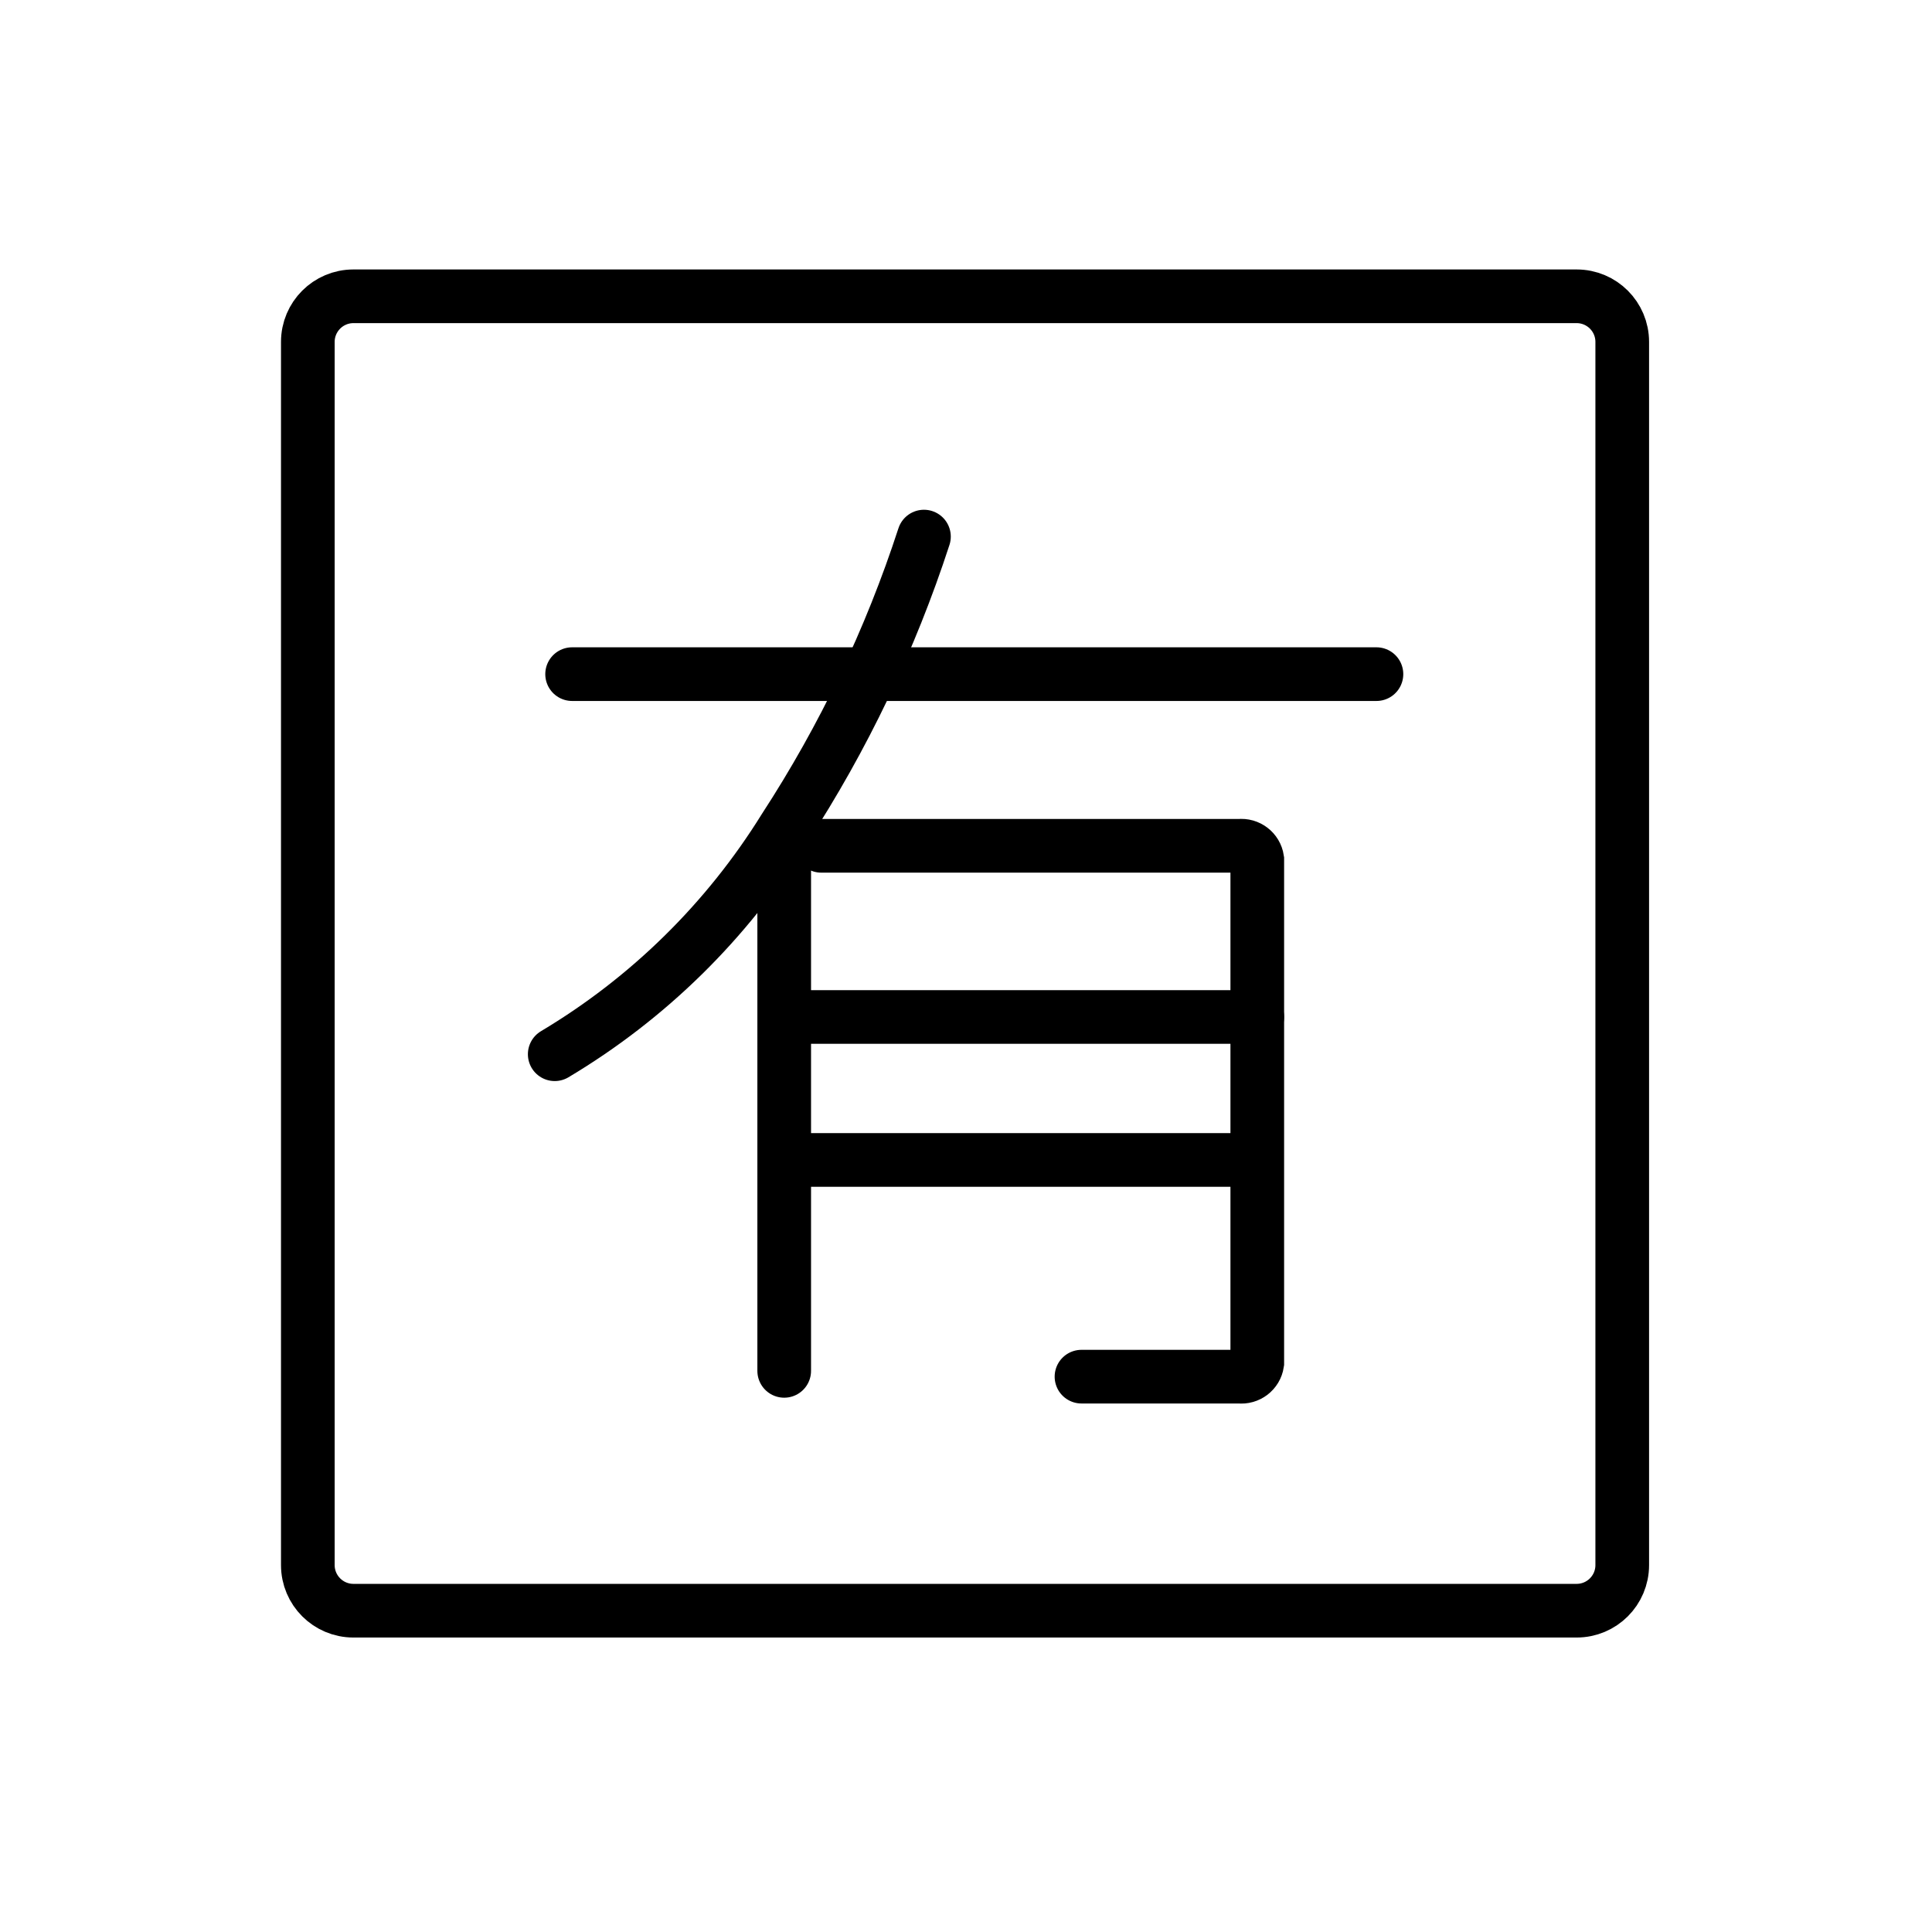
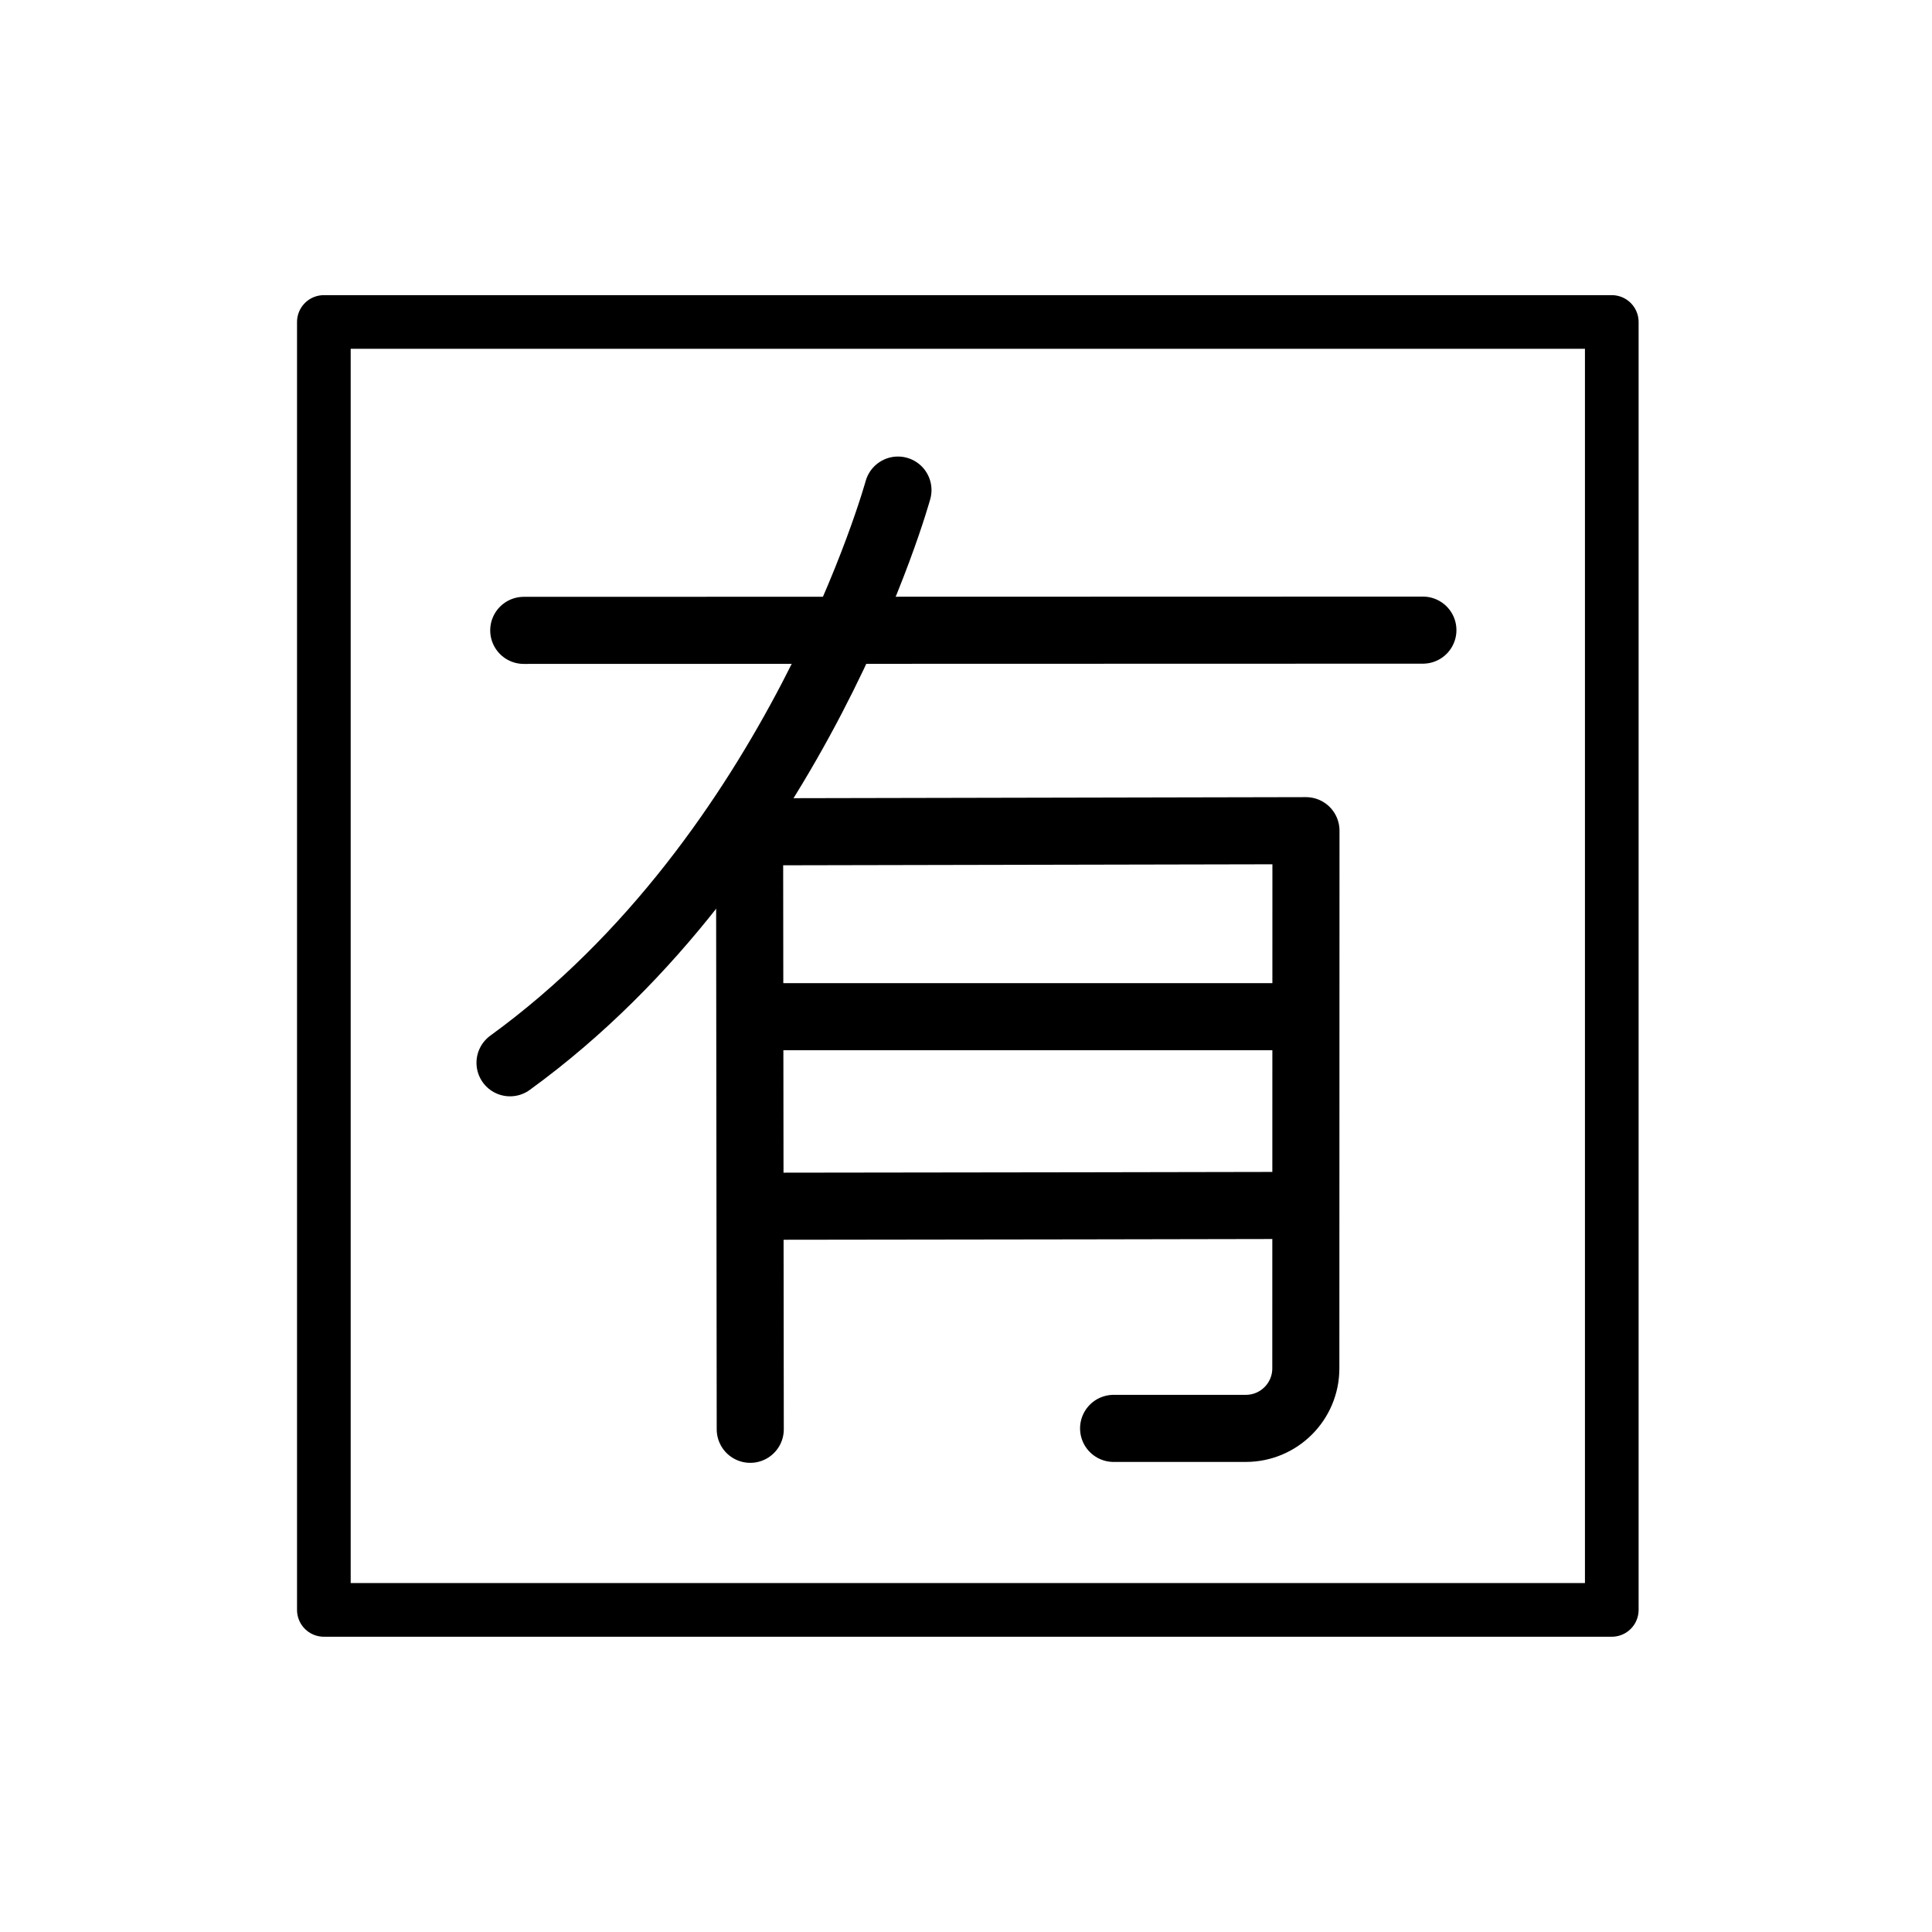
- <svg xmlns="http://www.w3.org/2000/svg" id="emoji" viewBox="0 0 72 72">
-   <g id="line">
-     <g>
-       <line x1="21.321" x2="51.296" y1="25.123" y2="25.123" fill="none" stroke="#000" stroke-linecap="round" stroke-miterlimit="5" stroke-width="2" />
-       <path fill="none" stroke="#000" stroke-linecap="round" stroke-miterlimit="5" stroke-width="2" d="M34.433,19.997a46.047,46.047,0,0,1-5.197,10.875,25.378,25.378,0,0,1-8.563,8.416" />
-       <path fill="none" stroke="#000" stroke-linecap="round" stroke-miterlimit="5" stroke-width="2" d="M40.304,51.304h5.89a.6.6,0,0,0,.661-.507V32.028a.6.6,0,0,0-.661-.507H30.607" />
-       <line x1="29.85" x2="46.855" y1="37.9" y2="37.9" fill="none" stroke="#000" stroke-linecap="round" stroke-miterlimit="5" stroke-width="2" />
-       <line x1="29.225" x2="29.225" y1="32.083" y2="51.088" fill="none" stroke="#000" stroke-linecap="round" stroke-miterlimit="5" stroke-width="2" />
-       <line x1="29.225" x2="46.855" y1="43.228" y2="43.228" fill="none" stroke="#000" stroke-miterlimit="5" stroke-width="2" />
-       <rect x="11.472" y="11.042" rx="1.699" width="48.984" height="48.984" fill="none" stroke="#000" stroke-miterlimit="10" stroke-width="2" />
-     </g>
+ <svg xmlns="http://www.w3.org/2000/svg" id="emoji" viewBox="0 0 72 72" version="1.1">
+   <g id="line-supplement" transform="matrix(.2609 0 0 .2609 -91.17 -3.172)" fill="none" stroke="#000" stroke-linejoin="round" stroke-miterlimit="1.5" stroke-width="9.774" clip-rule="evenodd">
+     <path transform="matrix(.9804 0 0 .9804 -649.2 -.9503)" d="m1206 161.5s-52.68-0.01-77.67 0" />
+     <path transform="matrix(.9804 0 0 .9804 -648.3 -2.212)" stroke-linecap="round" stroke-width="9.774" d="m1127 222.9-0.096-87.05 81.06-0.166s-0.013 56.26-0.019 78.34c-1e-3 4.83-3.916 8.744-8.746 8.744h-19.26" />
+     <path transform="matrix(.9804 0 0 .9804 -648.3 -2.212)" stroke-linecap="round" stroke-width="9.774" d="m1092 169.5c41.93-30.44 56.52-83.44 56.52-83.44" />
+     <path transform="matrix(.9804 0 0 .9804 -648.3 -2.212)" stroke-linecap="round" stroke-width="9.774" d="m1094 106.5 131-0.035" />
+     <path transform="matrix(.9804 0 0 .9804 -649.2 26.5)" stroke-width="9.774" d="m1206 161s-52.68 0.107-77.67 0.118" />
+   </g>
+   <g id="line" transform="matrix(.279 0 0 .279 -287.3 -.1919)">
+     <rect x="12" y="12" width="48" height="48" transform="matrix(3.584 0 0 3.584 1030 .6878)" fill="none" stroke="#000" stroke-linecap="round" stroke-linejoin="round" stroke-width="2" />
  </g>
</svg>
